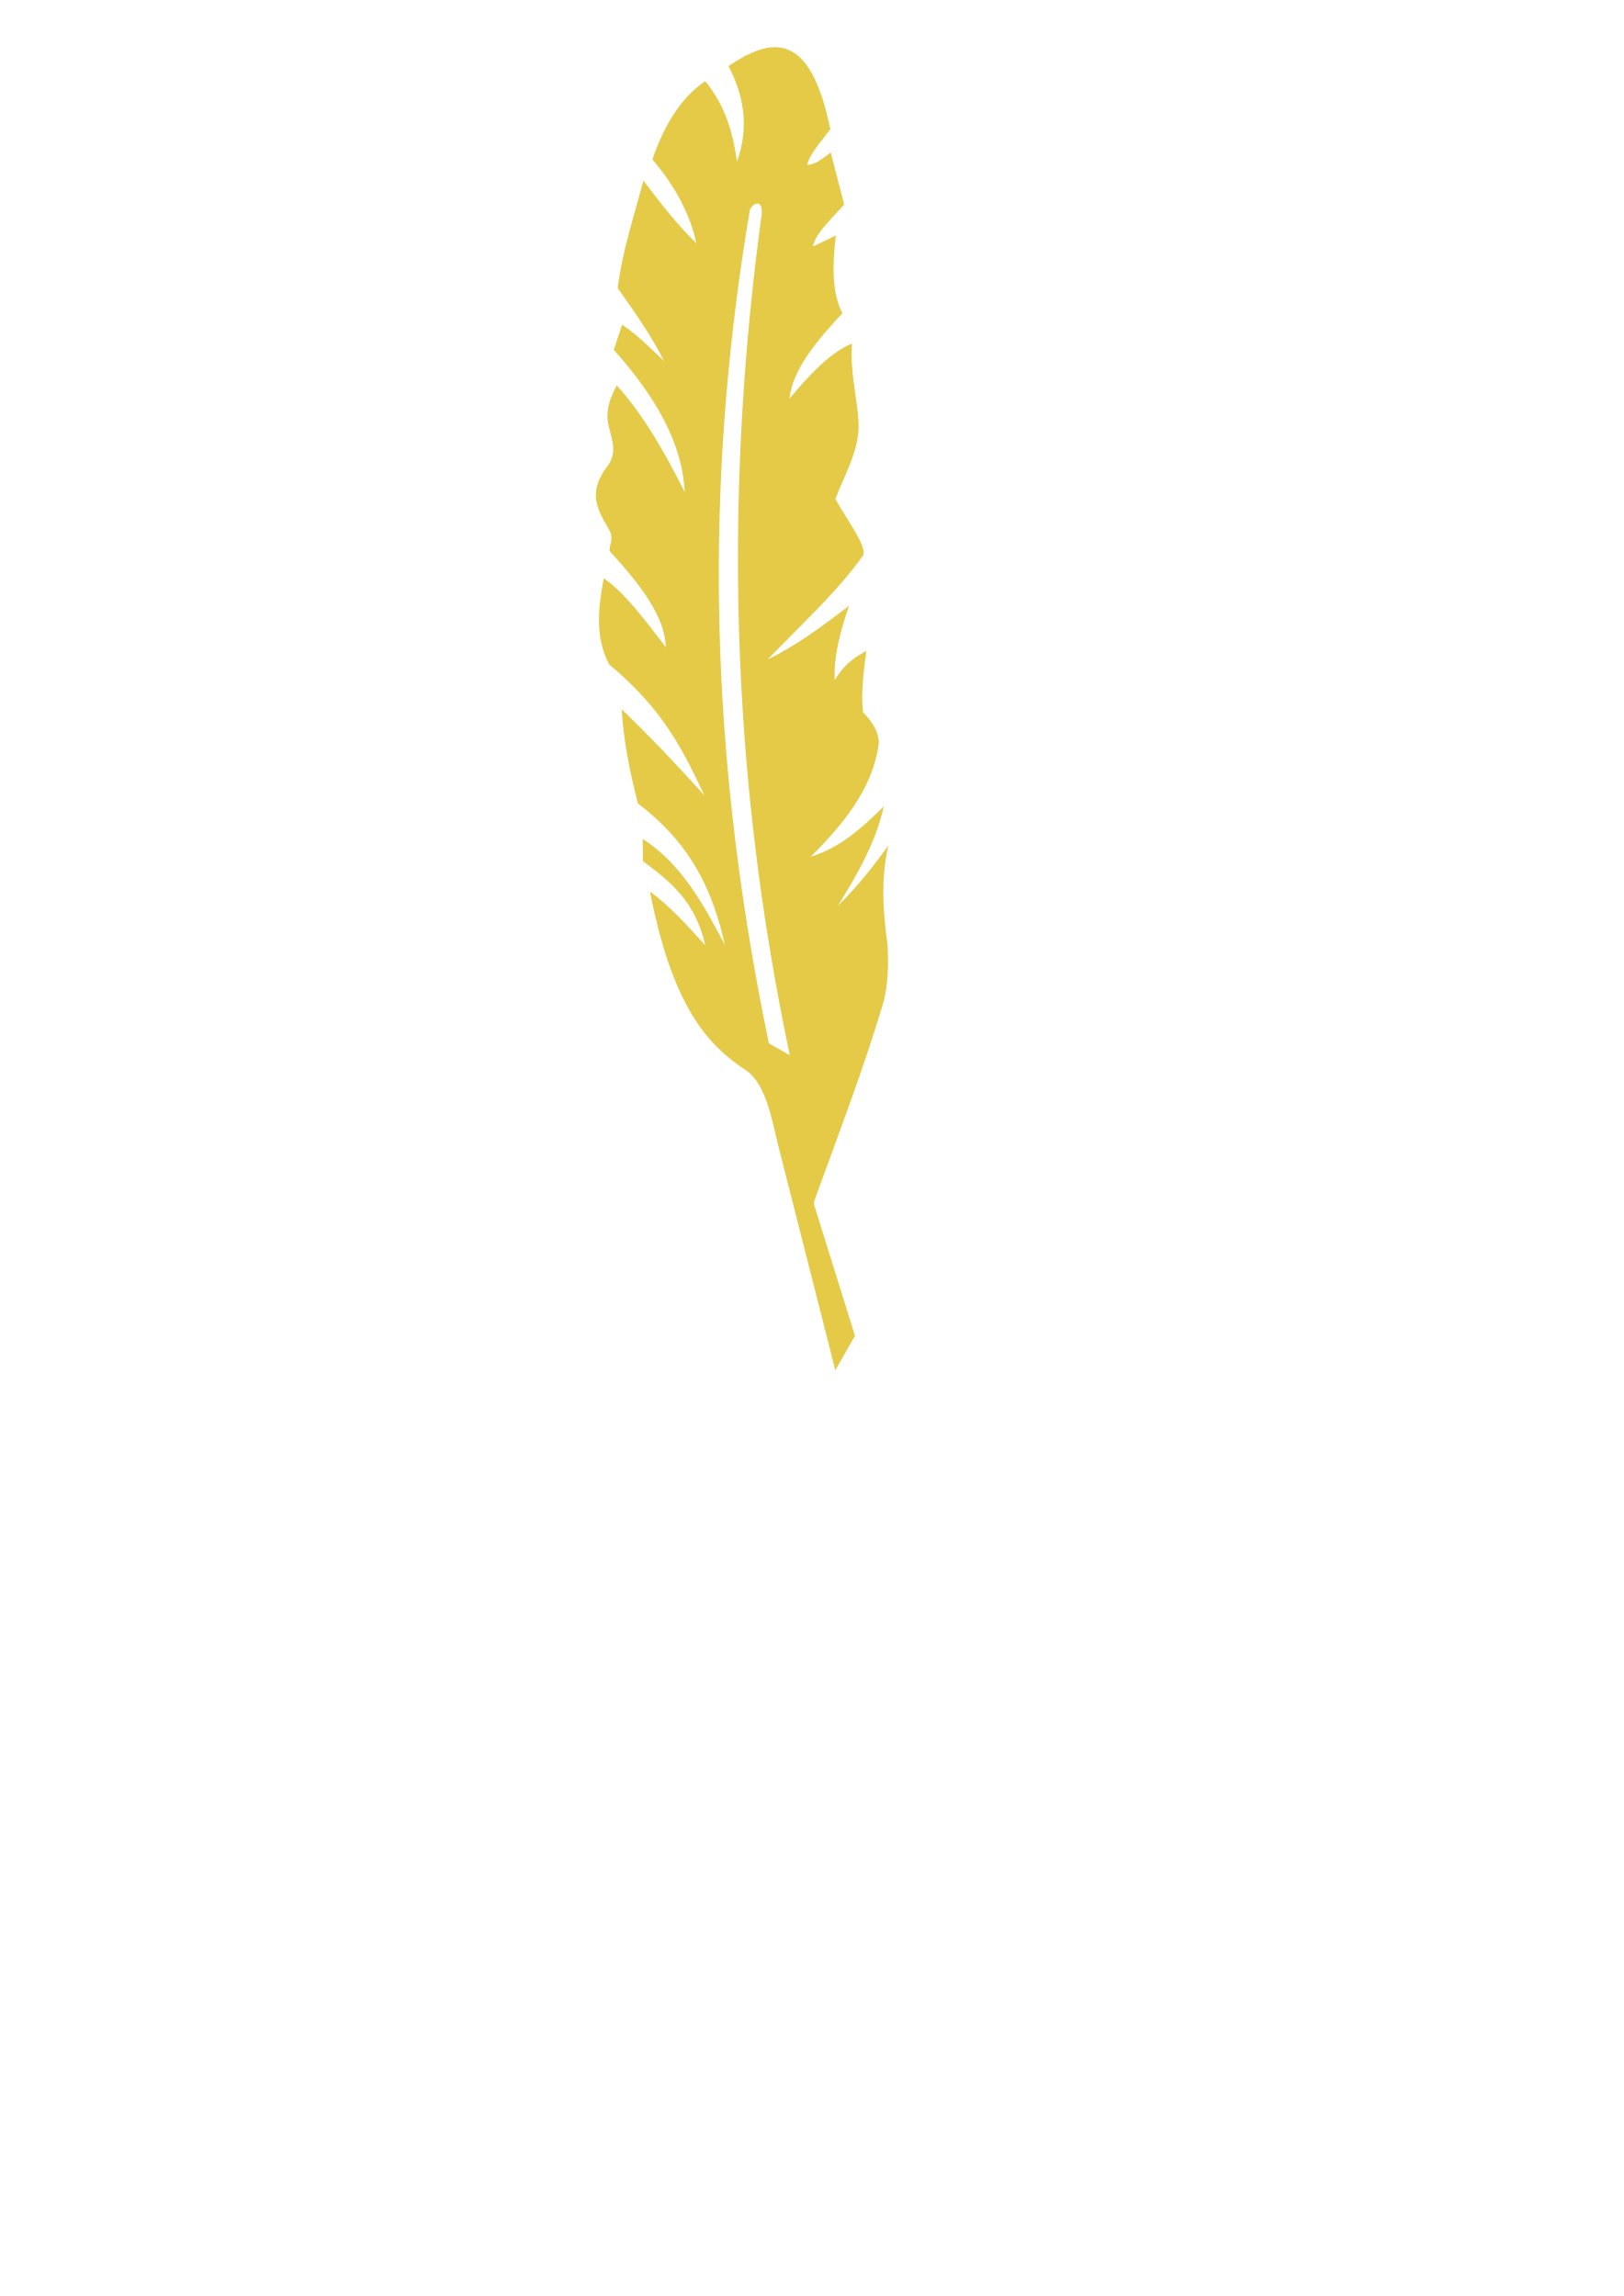
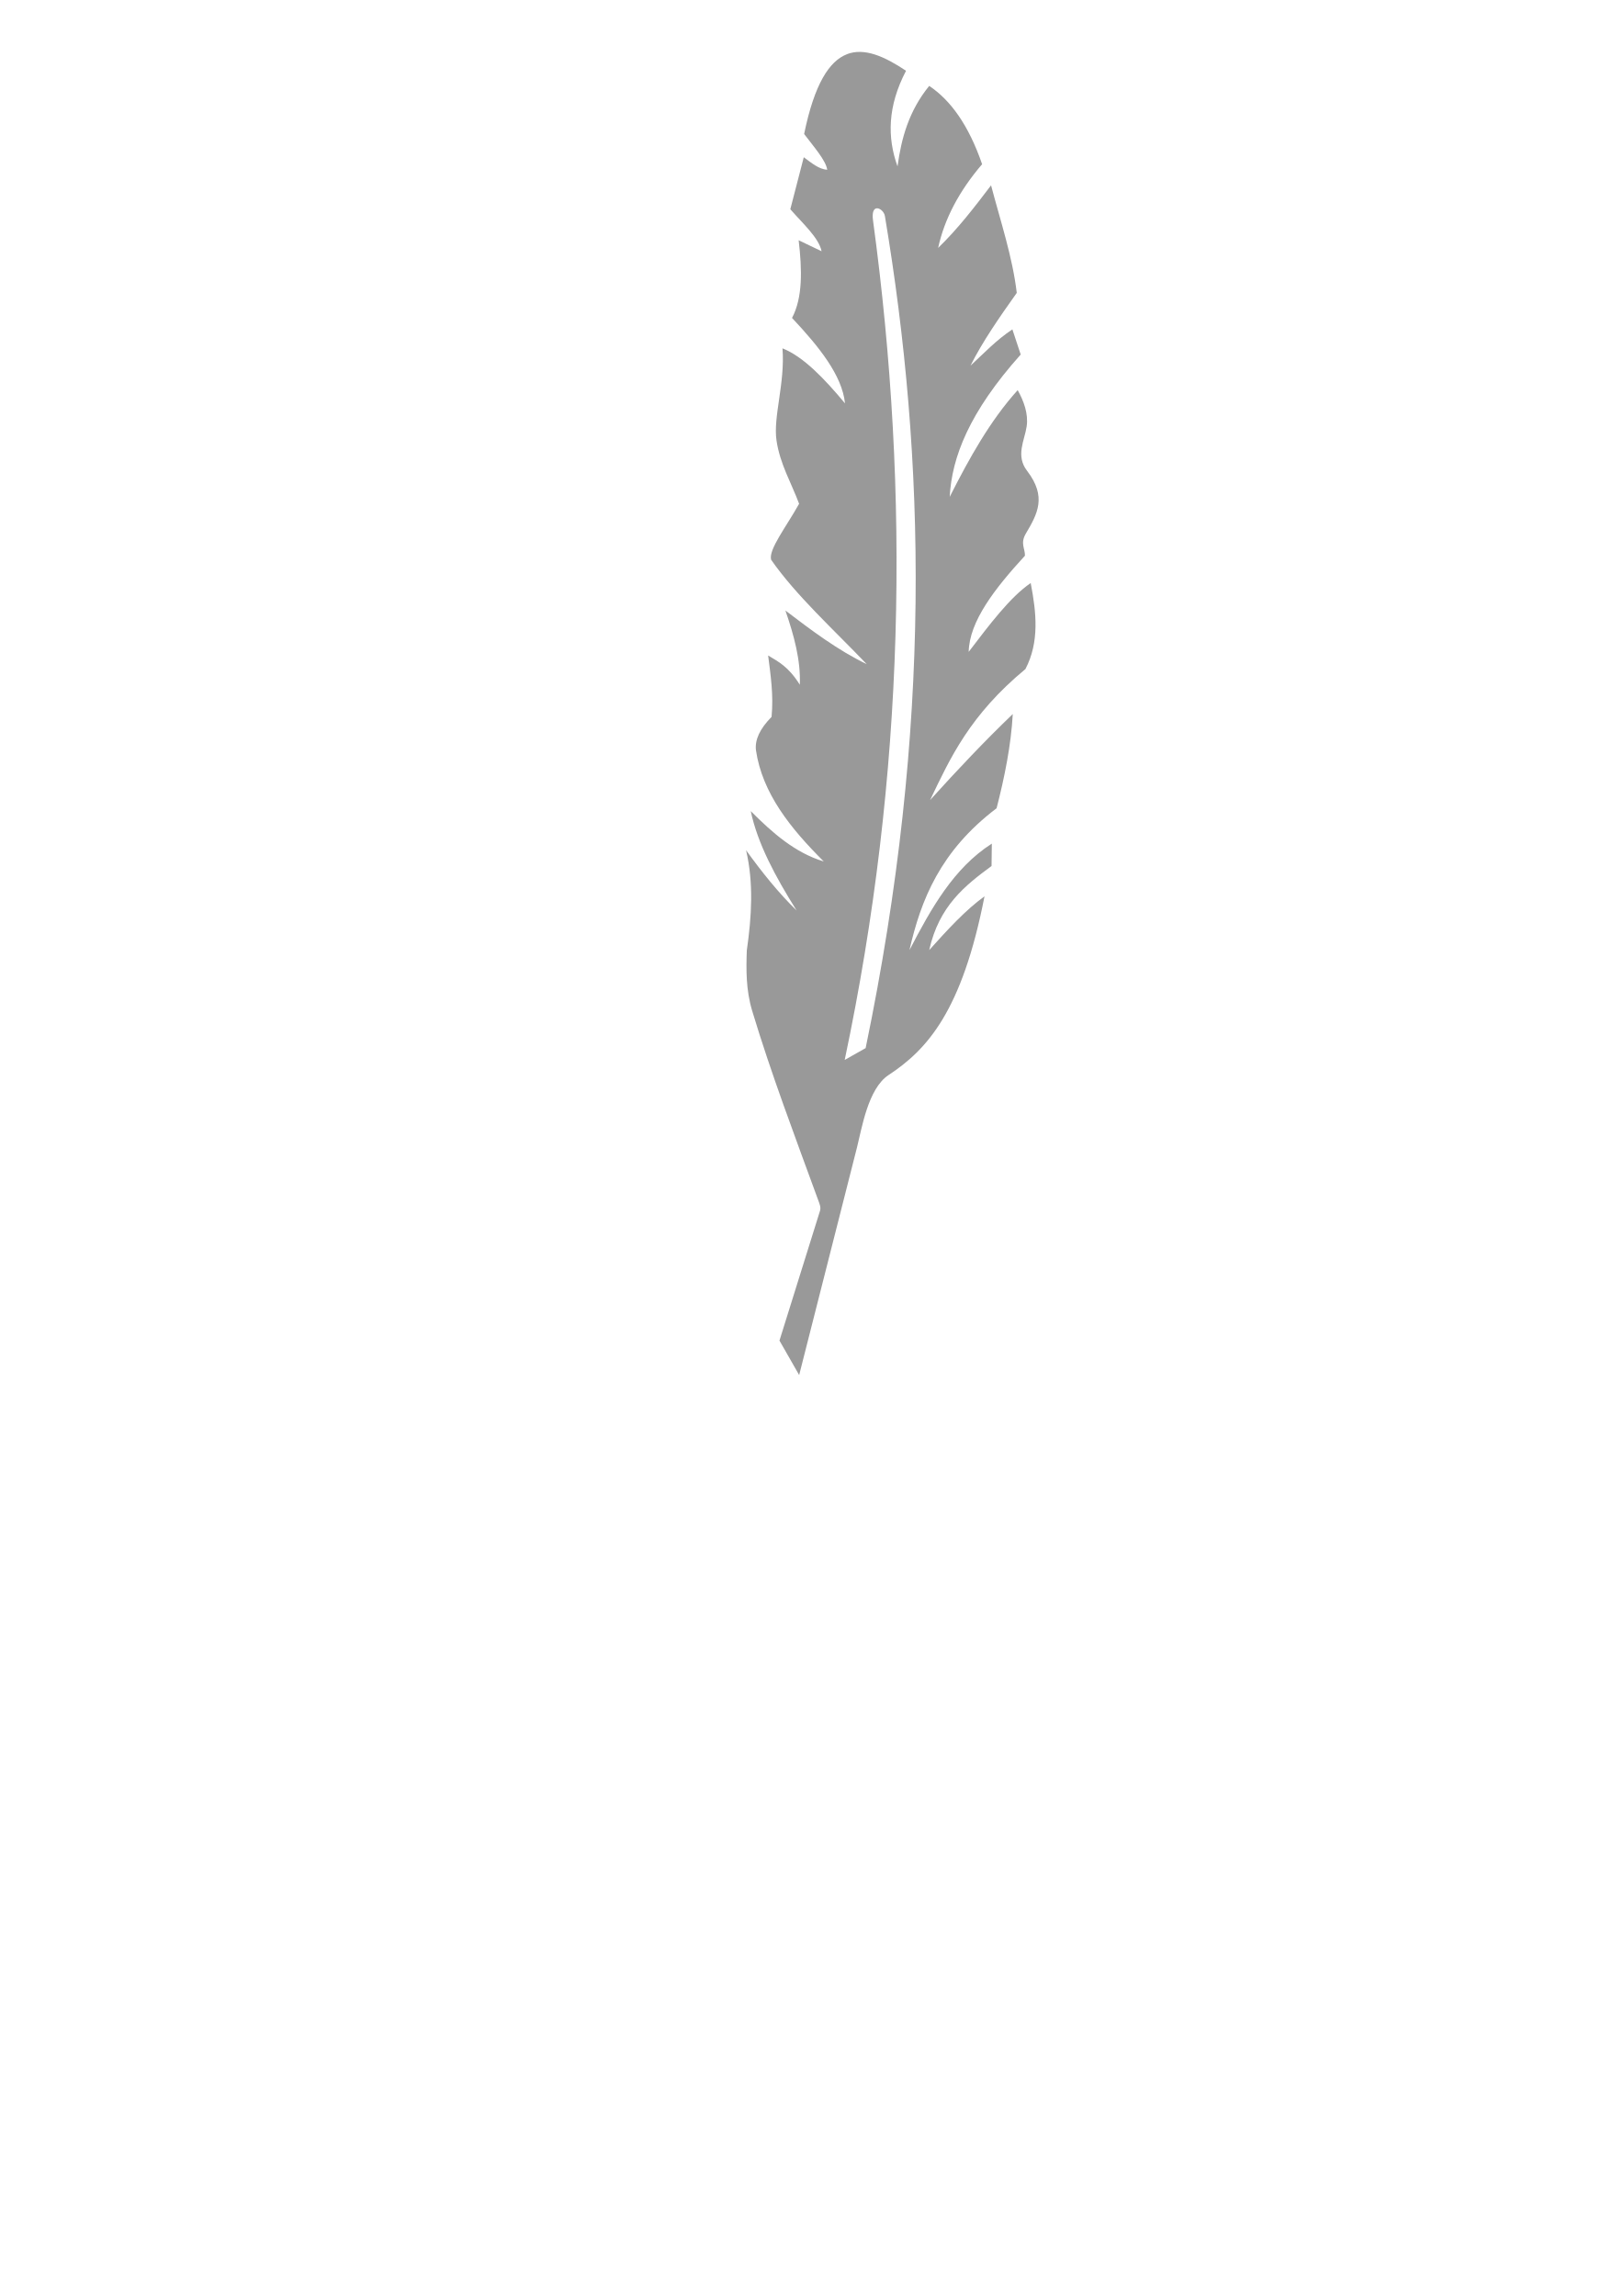
<svg xmlns="http://www.w3.org/2000/svg" id="svg856" version="1.1" viewBox="0 0 210 297" height="297mm" width="210mm">
  <g id="layer1">
-     <path id="path4147-4-8-9" d="m 101.86,6.402 c 2.279,0.882 4.204,3.841 5.533,10.315 -1.218,1.623 -2.789,3.376 -2.989,4.624 1.089,-0.055 2.053,-0.898 3.036,-1.614 l 1.741,6.725 c -1.593,1.829 -3.694,3.692 -4.046,5.435 l 2.966,-1.423 c -0.442,3.793 -0.547,7.382 0.857,10.05 -3.489,3.717 -6.478,7.419 -6.851,11.05 2.693,-3.232 5.388,-6.047 8.086,-7.12 -0.352,4.522 1.226,8.841 0.773,11.923 -0.448,3.046 -1.918,5.487 -2.923,8.183 1.619,2.91 3.998,5.956 3.617,7.247 -3.215,4.609 -8.076,9.022 -12.366,13.504 3.744,-1.806 7.136,-4.365 10.521,-6.941 -1.108,3.221 -1.994,6.433 -1.863,9.602 1.469,-2.359 2.774,-2.98 4.097,-3.785 -0.322,2.564 -0.715,5.093 -0.443,7.943 1.511,1.529 2.182,2.969 2.016,4.323 -0.82,5.558 -4.458,10.091 -8.769,14.379 3.73,-1.126 6.646,-3.716 9.445,-6.516 -0.875,4.176 -3.188,8.495 -5.931,12.855 2.353,-2.289 4.49,-4.96 6.536,-7.794 -0.999,4.257 -0.719,8.6 -0.095,12.967 0.087,2.438 0.122,5.101 -0.699,7.823 -2.452,8.138 -5.51,16.184 -8.513,24.412 -0.217,0.594 -0.397,0.991 -0.251,1.458 l 5.238,16.771 -2.547,4.458 -7.49,-29.49 c -0.599,-2.357 -1.411,-7.564 -4.064,-9.311 -4.994,-3.288 -9.516,-8.251 -12.417,-23.123 2.401,1.72 4.777,4.306 7.152,6.955 -1.273,-5.719 -4.634,-8.35 -8.063,-10.878 l -0.035,-2.895 c 4.947,3.164 7.86,8.409 10.653,13.777 -1.481,-6.499 -3.979,-12.827 -11.27,-18.354 -1.043,-4.05 -1.877,-8.213 -2.093,-12.185 3.583,3.435 7.144,7.197 10.692,11.126 C 88.47,97.383 85.965,91.896 78.772,85.937 76.953,82.448 77.345,78.655 78.09,74.81 c 2.662,1.811 5.341,5.393 8.02,8.901 -0.086,-3.952 -3.358,-8.168 -7.276,-12.439 -0.023,-0.951 0.638,-1.583 -0.124,-2.874 -1.508,-2.556 -2.723,-4.749 -0.151,-8.106 1.512,-1.974 0.323,-3.914 0.052,-5.748 -0.238,-1.616 0.368,-3.274 1.163,-4.689 3.565,3.951 6.257,8.797 8.791,13.806 -0.273,-5.122 -2.526,-10.965 -9.182,-18.41 l 1.075,-3.254 c 2.041,1.344 3.671,3.075 5.419,4.693 -1.526,-3.058 -3.72,-6.231 -5.985,-9.415 0.534,-4.572 2.096,-9.261 3.324,-13.912 2.139,2.819 4.294,5.624 6.844,8.095 -0.814,-3.765 -2.729,-7.372 -5.686,-10.829 1.758,-5.101 4.096,-8.287 6.842,-10.129 2.644,3.251 3.604,6.792 4.098,10.412 1.343,-3.732 1.298,-7.78 -1.102,-12.368 2.739,-1.831 5.371,-3.026 7.65,-2.145 z M 98.051,26.339 c -0.43,-0.084 -1.008,0.434 -1.102,0.992 -5.255,31.382 -6.153,65.986 2.491,107.633 l 2.708,1.531 C 94.338,99.537 93.668,63.403 98.486,27.89 98.629,26.833 98.385,26.404 98.051,26.339 Z" style="fill:#e5ca48;fill-opacity:1;fill-rule:evenodd;stroke:none;stroke-width:0.047;stroke-linecap:butt;stroke-linejoin:miter;stroke-miterlimit:4;stroke-dasharray:none;stroke-opacity:1" />
+     <path style="fill: #999999;fill-opacity:1;fill-rule:evenodd;stroke:none;stroke-width:0.047;stroke-linecap:butt;stroke-linejoin:miter;stroke-miterlimit:4;stroke-dasharray:none;stroke-opacity:1" d="m 109.535,7.016 c -2.279,0.882 -4.204,3.841 -5.533,10.315 1.218,1.623 2.789,3.376 2.989,4.624 -1.089,-0.055 -2.053,-0.898 -3.036,-1.614 l -1.741,6.725 c 1.593,1.829 3.694,3.692 4.046,5.435 l -2.966,-1.423 c 0.442,3.793 0.547,7.382 -0.857,10.05 3.489,3.717 6.478,7.419 6.851,11.05 -2.693,-3.232 -5.388,-6.047 -8.086,-7.12 0.352,4.522 -1.226,8.841 -0.773,11.923 0.448,3.046 1.918,5.487 2.923,8.183 -1.619,2.91 -3.998,5.956 -3.617,7.247 3.215,4.609 8.076,9.022 12.366,13.504 -3.744,-1.806 -7.136,-4.365 -10.521,-6.941 1.108,3.221 1.994,6.433 1.863,9.602 -1.469,-2.359 -2.774,-2.98 -4.097,-3.785 0.322,2.564 0.715,5.093 0.443,7.943 -1.511,1.529 -2.182,2.969 -2.016,4.323 0.82,5.558 4.458,10.091 8.769,14.379 -3.73,-1.126 -6.646,-3.716 -9.445,-6.516 0.875,4.176 3.188,8.495 5.931,12.855 -2.353,-2.289 -4.49,-4.96 -6.536,-7.794 0.999,4.257 0.719,8.6 0.095,12.967 -0.087,2.438 -0.122,5.101 0.699,7.823 2.452,8.138 5.51,16.184 8.513,24.412 0.217,0.594 0.397,0.991 0.251,1.458 l -5.238,16.771 2.547,4.458 7.49,-29.49 c 0.599,-2.357 1.411,-7.564 4.064,-9.311 4.994,-3.288 9.516,-8.251 12.417,-23.123 -2.401,1.72 -4.777,4.306 -7.152,6.955 1.273,-5.719 4.634,-8.35 8.063,-10.878 l 0.035,-2.895 c -4.947,3.164 -7.86,8.409 -10.653,13.777 1.481,-6.499 3.979,-12.827 11.27,-18.354 1.043,-4.05 1.877,-8.213 2.093,-12.185 -3.583,3.435 -7.144,7.197 -10.692,11.126 2.63,-5.499 5.136,-10.986 12.328,-16.945 1.819,-3.488 1.428,-7.282 0.682,-11.126 -2.662,1.811 -5.341,5.393 -8.02,8.901 0.086,-3.952 3.358,-8.168 7.276,-12.439 0.023,-0.951 -0.638,-1.583 0.124,-2.874 1.508,-2.556 2.723,-4.749 0.151,-8.106 -1.512,-1.974 -0.323,-3.914 -0.052,-5.748 0.238,-1.616 -0.368,-3.274 -1.163,-4.689 -3.565,3.951 -6.257,8.797 -8.791,13.806 0.273,-5.122 2.526,-10.965 9.182,-18.41 l -1.075,-3.254 c -2.041,1.344 -3.671,3.075 -5.419,4.693 1.526,-3.058 3.72,-6.231 5.985,-9.415 -0.534,-4.572 -2.096,-9.261 -3.324,-13.912 -2.139,2.819 -4.294,5.624 -6.844,8.095 0.814,-3.765 2.729,-7.372 5.686,-10.829 -1.758,-5.101 -4.096,-8.287 -6.842,-10.129 -2.644,3.251 -3.604,6.792 -4.098,10.412 -1.343,-3.732 -1.298,-7.78 1.102,-12.368 -2.739,-1.831 -5.371,-3.026 -7.65,-2.145 z m 3.81,19.936 c 0.43,-0.084 1.008,0.434 1.102,0.992 5.255,31.382 6.153,65.986 -2.491,107.633 l -2.708,1.531 c 7.81,-36.958 8.48,-73.093 3.662,-108.605 -0.143,-1.057 0.101,-1.486 0.435,-1.552 z" id="path4147-8-5" />
  </g>
</svg>
